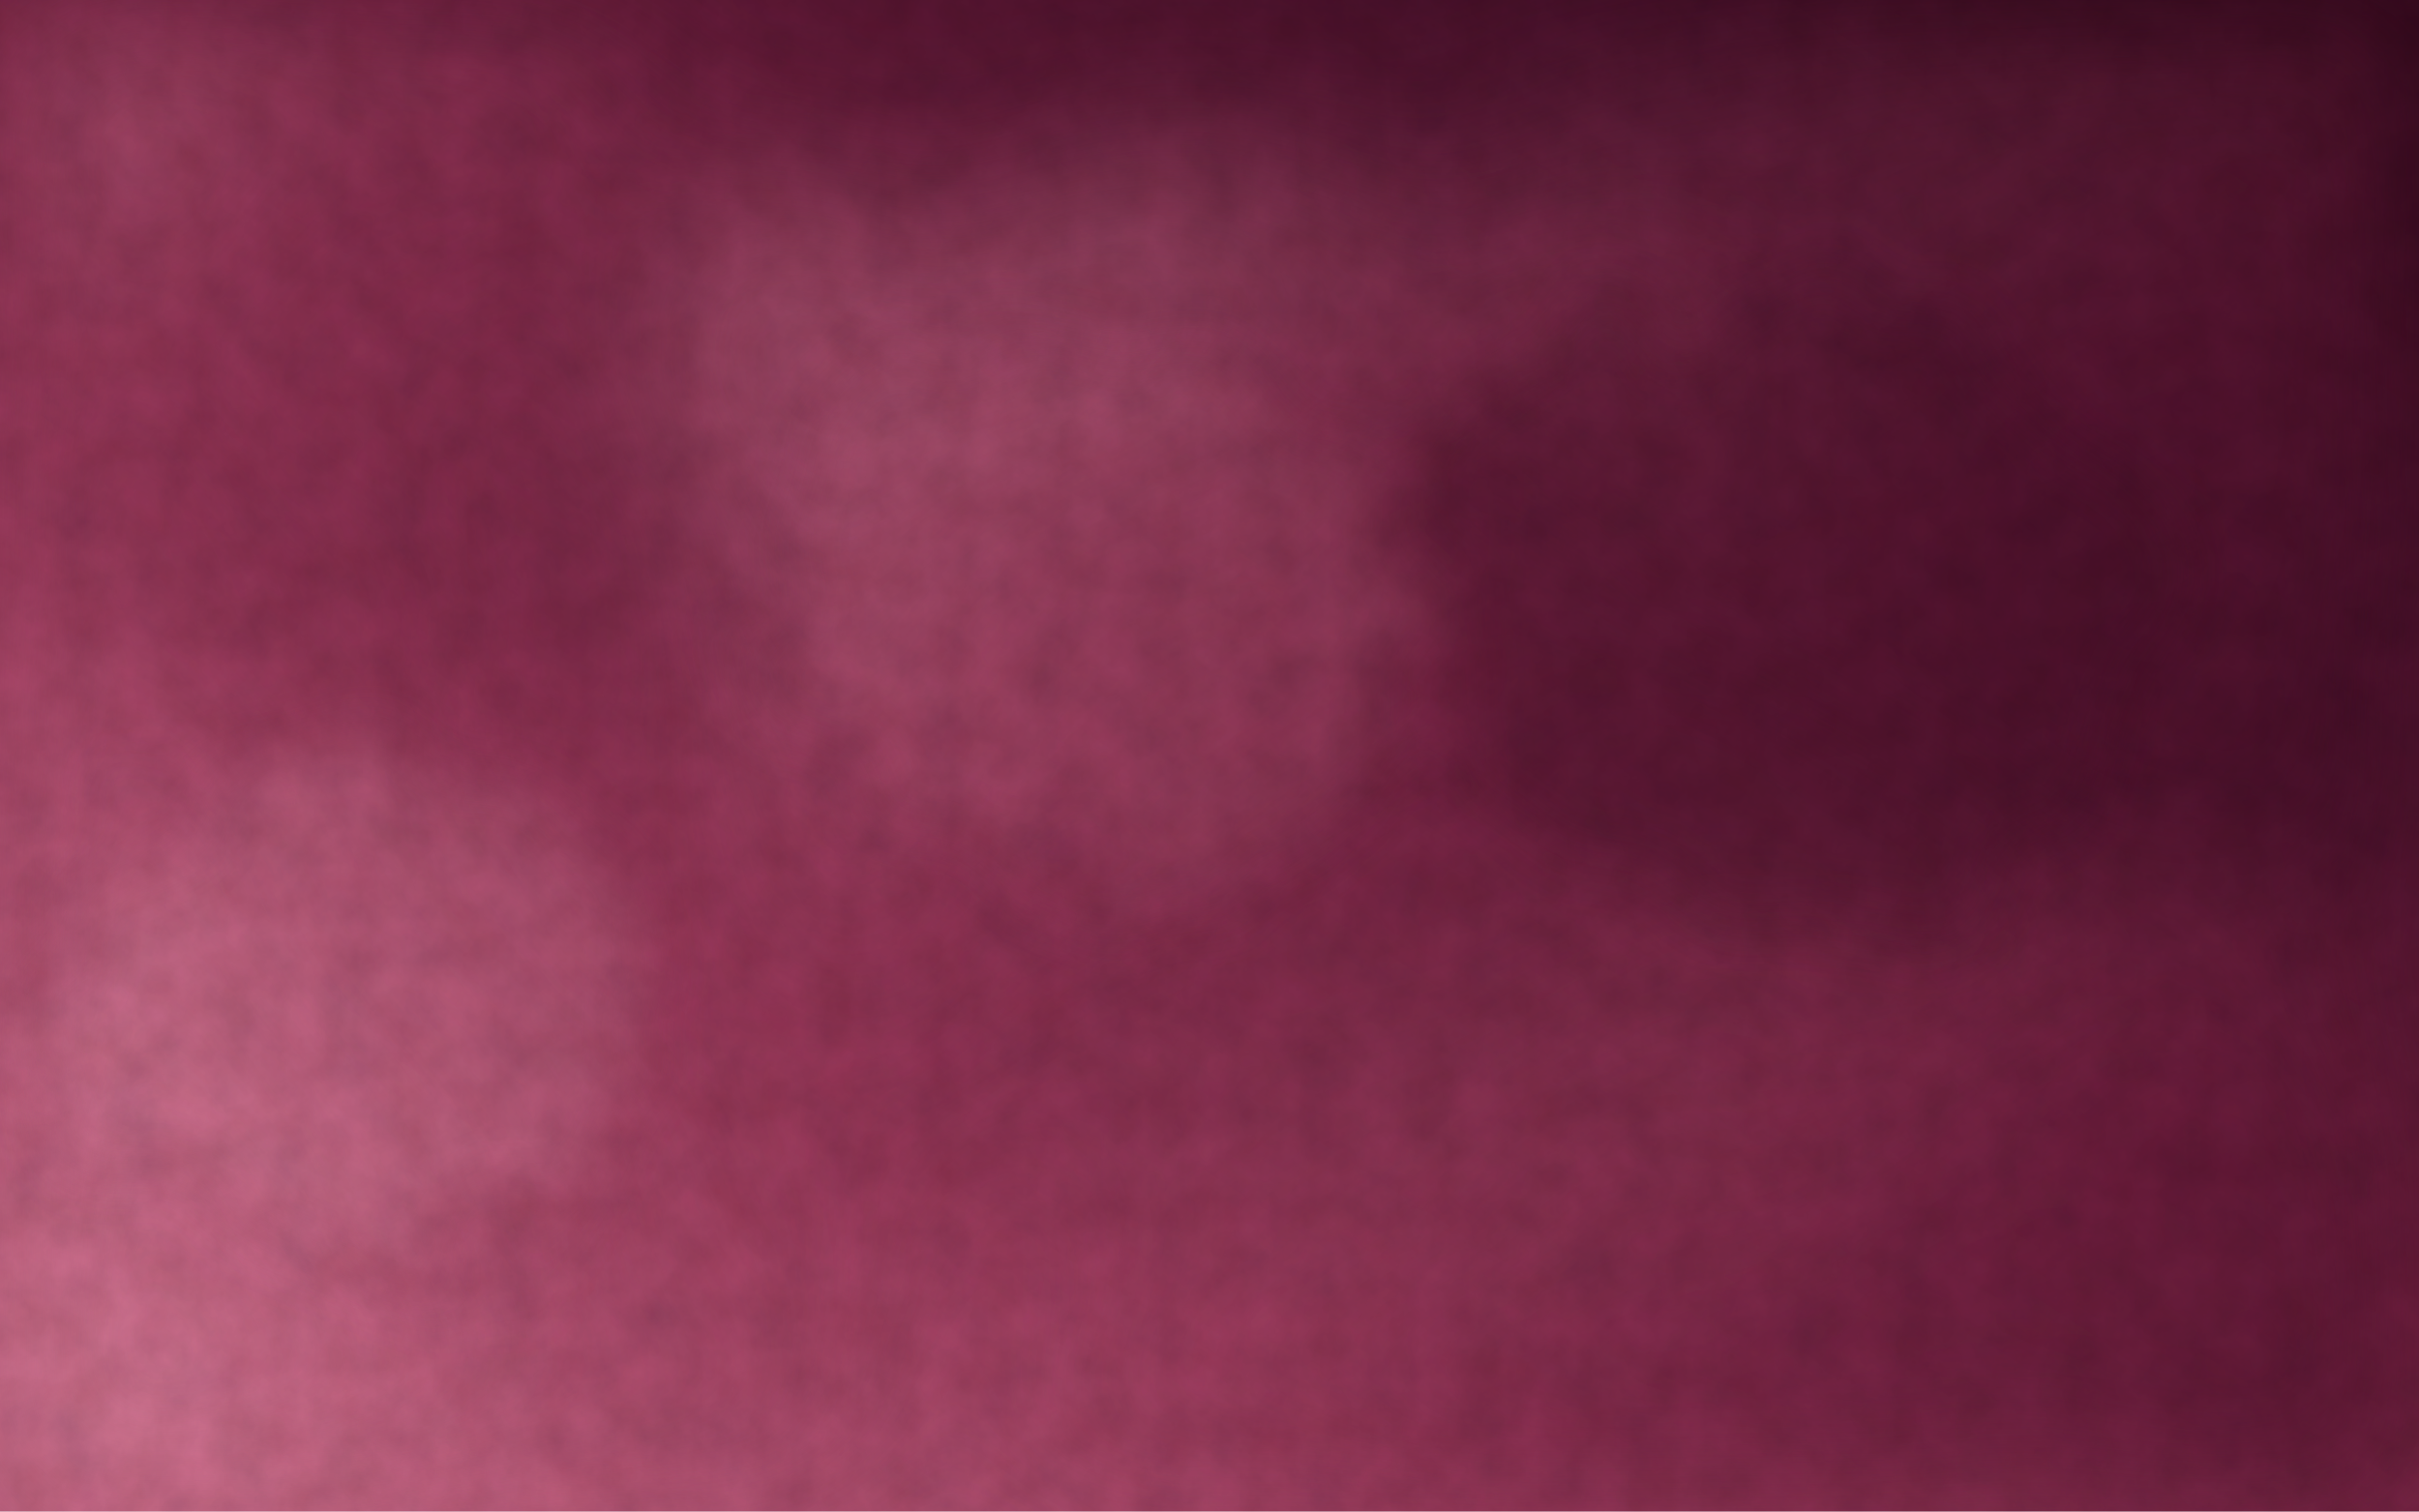
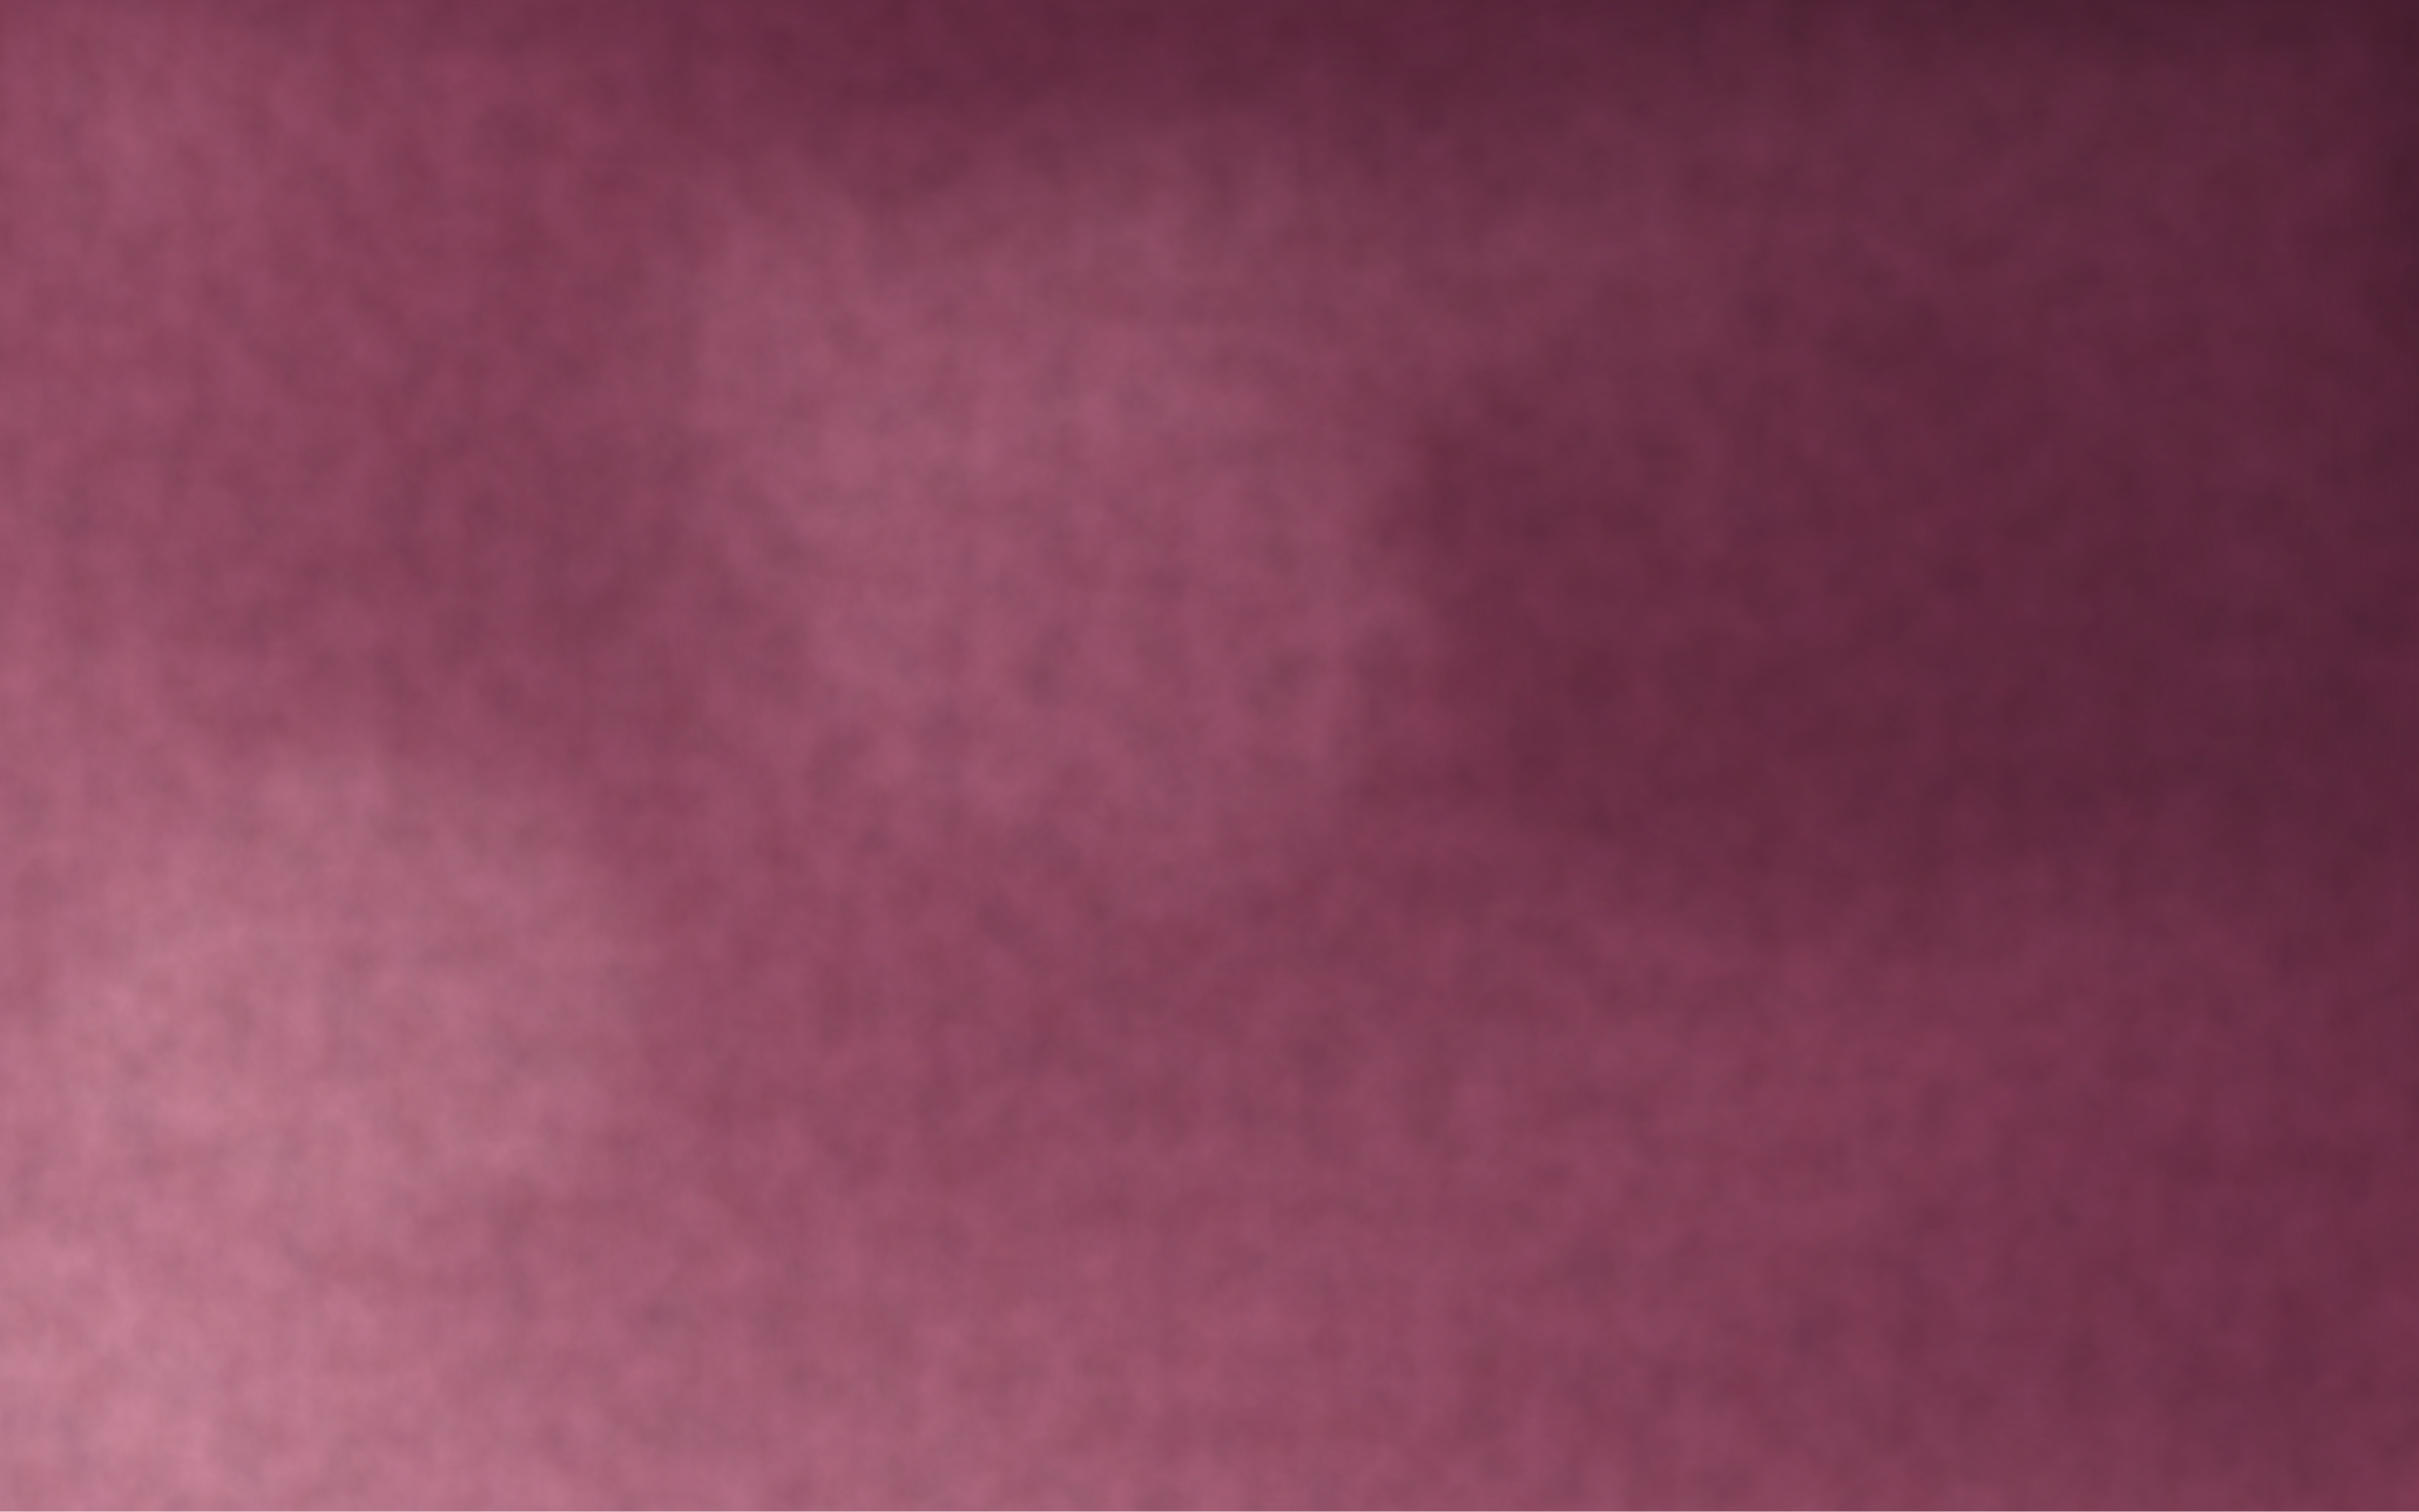
<svg xmlns="http://www.w3.org/2000/svg" width="1600" height="1000" viewBox="0 0 1600 1000" preserveAspectRatio="xMidYMid slice">
  <defs>
    <linearGradient id="wc-grad-main" x1="6%" y1="92%" x2="94%" y2="8%">
-       <stop offset="0%" stop-color="#c46684" />
-       <stop offset="28%" stop-color="#9e3d5f" />
-       <stop offset="58%" stop-color="#6c1e3d" />
-       <stop offset="85%" stop-color="#48102a" />
-       <stop offset="100%" stop-color="#35091d" />
+       <stop offset="0%" stop-color="#c68398" />
+       <stop offset="28%" stop-color="#a35b73" />
+       <stop offset="58%" stop-color="#7c3852" />
+       <stop offset="85%" stop-color="#5e293f" />
+       <stop offset="100%" stop-color="#4c2033" />
    </linearGradient>
    <linearGradient id="wc-grad-rose-bleed" x1="0%" y1="75%" x2="88%" y2="18%">
-       <stop offset="0%" stop-color="#eb9cb4" stop-opacity="0.72" />
-       <stop offset="38%" stop-color="#cf6f8d" stop-opacity="0.56" />
-       <stop offset="72%" stop-color="#8c2b4d" stop-opacity="0.28" />
-       <stop offset="100%" stop-color="#531430" stop-opacity="0" />
+       <stop offset="0%" stop-color="#e6aab9" stop-opacity="0.68" />
+       <stop offset="38%" stop-color="#cc8499" stop-opacity="0.52" />
+       <stop offset="72%" stop-color="#934b64" stop-opacity="0.28" />
+       <stop offset="100%" stop-color="#682e45" stop-opacity="0" />
    </linearGradient>
    <linearGradient id="wc-grad-berry-pool" x1="88%" y1="88%" x2="18%" y2="14%">
-       <stop offset="0%" stop-color="#3a0a21" stop-opacity="0.78" />
-       <stop offset="44%" stop-color="#691b3b" stop-opacity="0.52" />
-       <stop offset="78%" stop-color="#a84667" stop-opacity="0.22" />
-       <stop offset="100%" stop-color="#d47896" stop-opacity="0" />
+       <stop offset="0%" stop-color="#522438" stop-opacity="0.72" />
+       <stop offset="44%" stop-color="#7b3853" stop-opacity="0.48" />
+       <stop offset="78%" stop-color="#a85d76" stop-opacity="0.22" />
+       <stop offset="100%" stop-color="#ce889f" stop-opacity="0" />
    </linearGradient>
    <linearGradient id="wc-grad-center-glow" x1="22%" y1="15%" x2="76%" y2="85%">
-       <stop offset="0%" stop-color="#d97b98" stop-opacity="0.54" />
-       <stop offset="48%" stop-color="#9f3b5e" stop-opacity="0.34" />
-       <stop offset="100%" stop-color="#450e27" stop-opacity="0.12" />
+       <stop offset="0%" stop-color="#d48ca1" stop-opacity="0.5" />
+       <stop offset="48%" stop-color="#a1566f" stop-opacity="0.32" />
+       <stop offset="100%" stop-color="#5d293e" stop-opacity="0.12" />
    </linearGradient>
    <filter id="wc-bloom" x="-25%" y="-25%" width="150%" height="150%" color-interpolation-filters="sRGB">
      <feTurbulence type="fractalNoise" baseFrequency="0.005" numOctaves="4" seed="17" result="warp-noise" />
      <feDisplacementMap in="SourceGraphic" in2="warp-noise" scale="220" xChannelSelector="R" yChannelSelector="G" result="warped" />
      <feGaussianBlur in="warped" stdDeviation="52" />
    </filter>
    <filter id="wc-halo" x="-20%" y="-20%" width="140%" height="140%" color-interpolation-filters="sRGB">
      <feTurbulence type="fractalNoise" baseFrequency="0.013" numOctaves="4" seed="29" result="edge-noise" />
      <feDisplacementMap in="SourceGraphic" in2="edge-noise" scale="135" xChannelSelector="G" yChannelSelector="B" result="edge-warped" />
      <feGaussianBlur in="edge-warped" stdDeviation="20" />
    </filter>
    <filter id="wc-granulate" x="0%" y="0%" width="100%" height="100%" color-interpolation-filters="sRGB">
      <feTurbulence type="fractalNoise" baseFrequency="0.028" numOctaves="5" seed="43" result="gran" />
      <feColorMatrix type="matrix" values="0.35 0 0 0 0.14  0 0.15 0 0 0.03  0 0 0.24 0 0.07  0 0 0 0.32 0" in="gran" />
    </filter>
  </defs>
  <rect width="1600" height="1000" fill="url(#wc-grad-main)" />
  <g filter="url(#wc-bloom)">
    <path d="M-160,340 C110,210 430,290 610,490 C760,660 660,960 320,1080 L-180,1080 Z" fill="url(#wc-grad-rose-bleed)" />
    <path d="M-120,-80 C210,-100 540,10 610,230 C670,410 410,510 150,450 C-50,400 -160,180 -120,-80 Z" fill="url(#wc-grad-center-glow)" />
    <path d="M520,140 C820,40 1170,150 1240,420 C1310,670 1050,870 720,810 C460,760 350,290 520,140 Z" fill="url(#wc-grad-center-glow)" opacity="0.88" />
    <path d="M900,-140 L1700,-140 L1700,560 C1430,610 1170,510 1040,310 C930,140 840,0 900,-140 Z" fill="url(#wc-grad-berry-pool)" />
    <path d="M840,620 C1100,500 1480,550 1690,740 L1690,1100 L760,1100 C720,920 740,710 840,620 Z" fill="url(#wc-grad-berry-pool)" />
  </g>
  <g filter="url(#wc-halo)">
-     <path d="M130,520 C270,460 440,540 420,700 C400,840 210,880 90,780 C-10,690 20,570 130,520 Z" fill="#e99ab3" fill-opacity="0.22" stroke="#781f40" stroke-opacity="0.24" stroke-width="18" />
-     <path d="M620,250 C780,190 960,280 930,440 C900,590 710,630 580,530 C470,440 500,300 620,250 Z" fill="#d97b98" fill-opacity="0.18" stroke="#5b1533" stroke-opacity="0.22" stroke-width="16" />
-     <path d="M1080,220 C1260,170 1450,270 1410,450 C1370,610 1160,650 1030,540 C910,440 940,260 1080,220 Z" fill="#460f28" fill-opacity="0.34" stroke="#2c0618" stroke-opacity="0.26" stroke-width="14" />
+     <path d="M130,520 C270,460 440,540 420,700 C400,840 210,880 90,780 C-10,690 20,570 130,520 Z" fill="#e3a8b9" fill-opacity="0.22" stroke="#853d56" stroke-opacity="0.22" stroke-width="18" />
+     <path d="M620,250 C780,190 960,280 930,440 C900,590 710,630 580,530 C470,440 500,300 620,250 Z" fill="#d28da2" fill-opacity="0.18" stroke="#6f3049" stroke-opacity="0.2" stroke-width="16" />
+     <path d="M1080,220 C1260,170 1450,270 1410,450 C1370,610 1160,650 1030,540 C910,440 940,260 1080,220 Z" fill="#5e293f" fill-opacity="0.3" stroke="#471c2f" stroke-opacity="0.24" stroke-width="14" />
  </g>
  <rect width="1600" height="1000" filter="url(#wc-granulate)" style="mix-blend-mode: multiply;" opacity="0.72" />
</svg>
